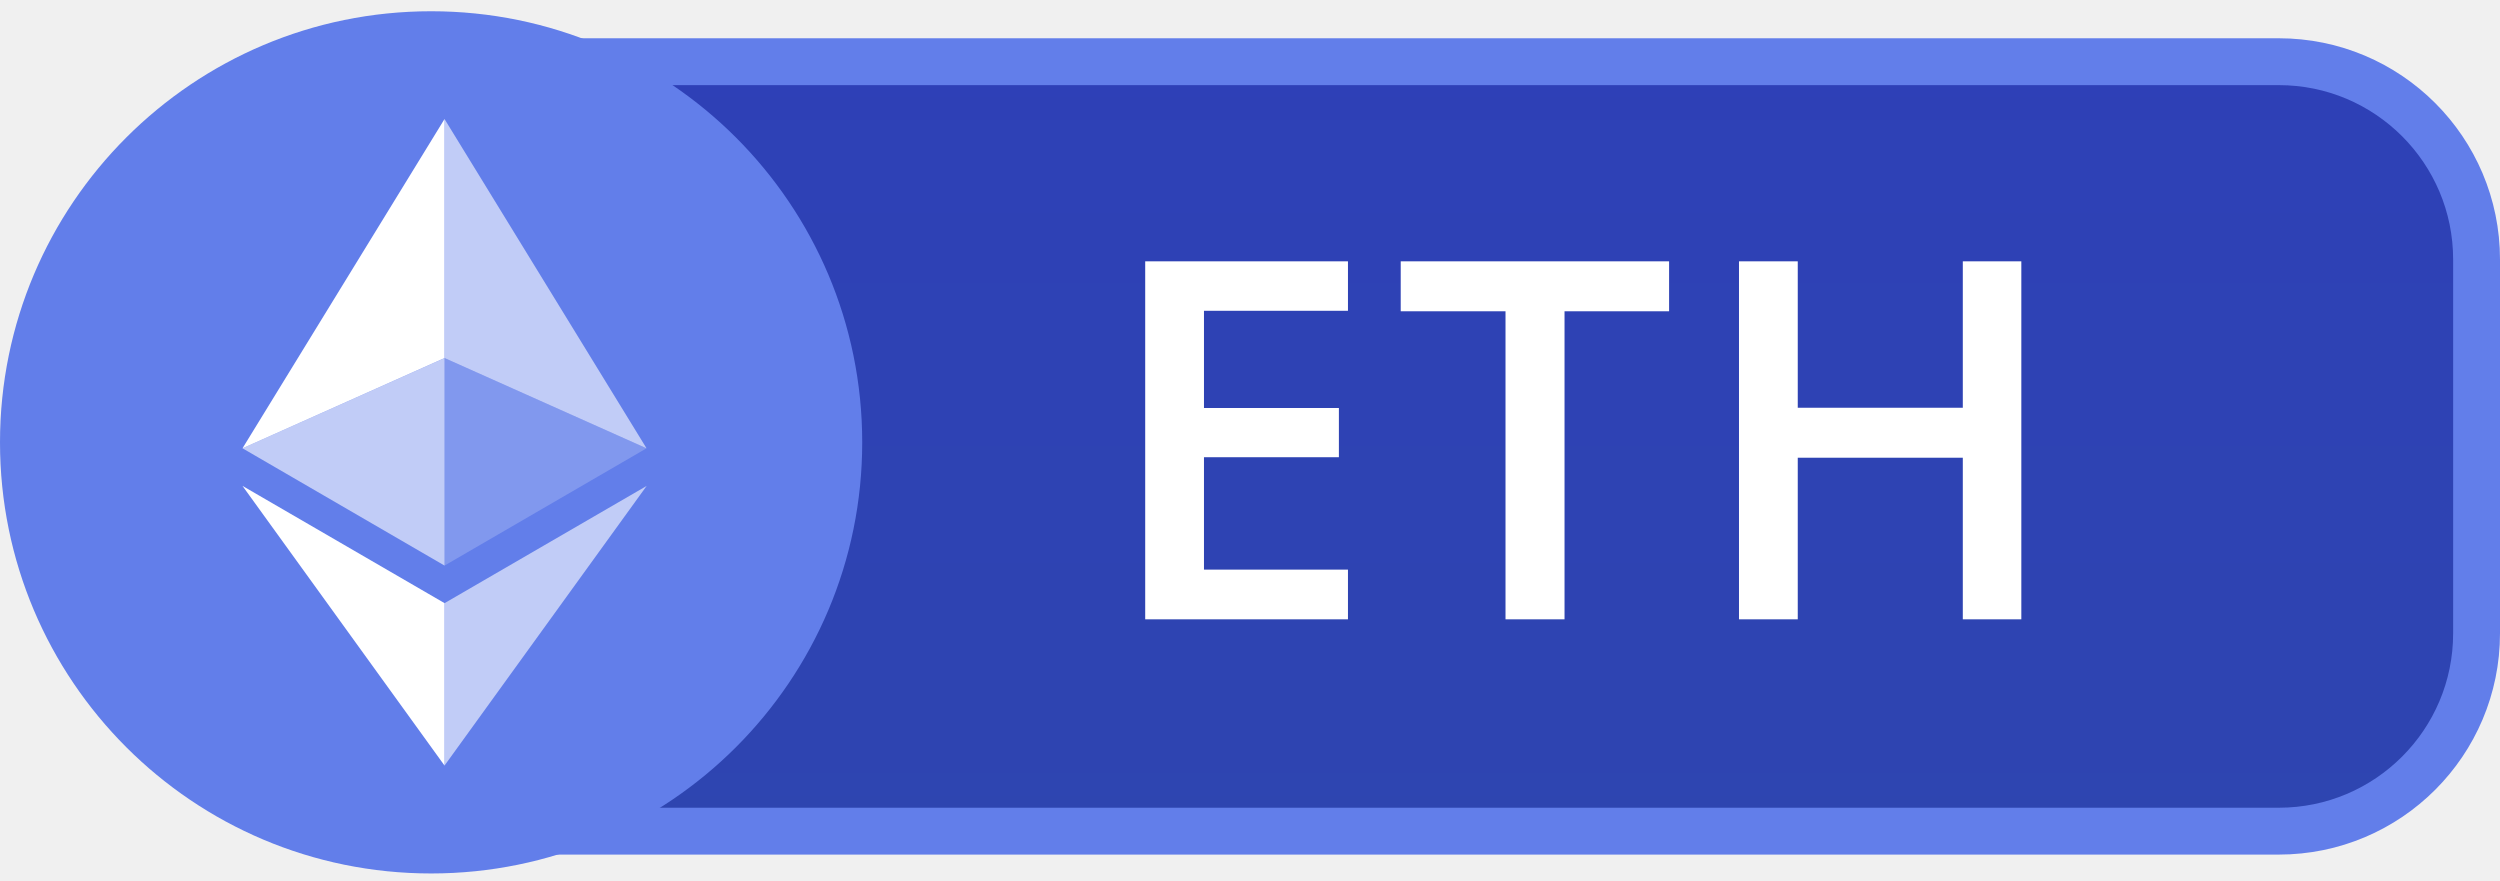
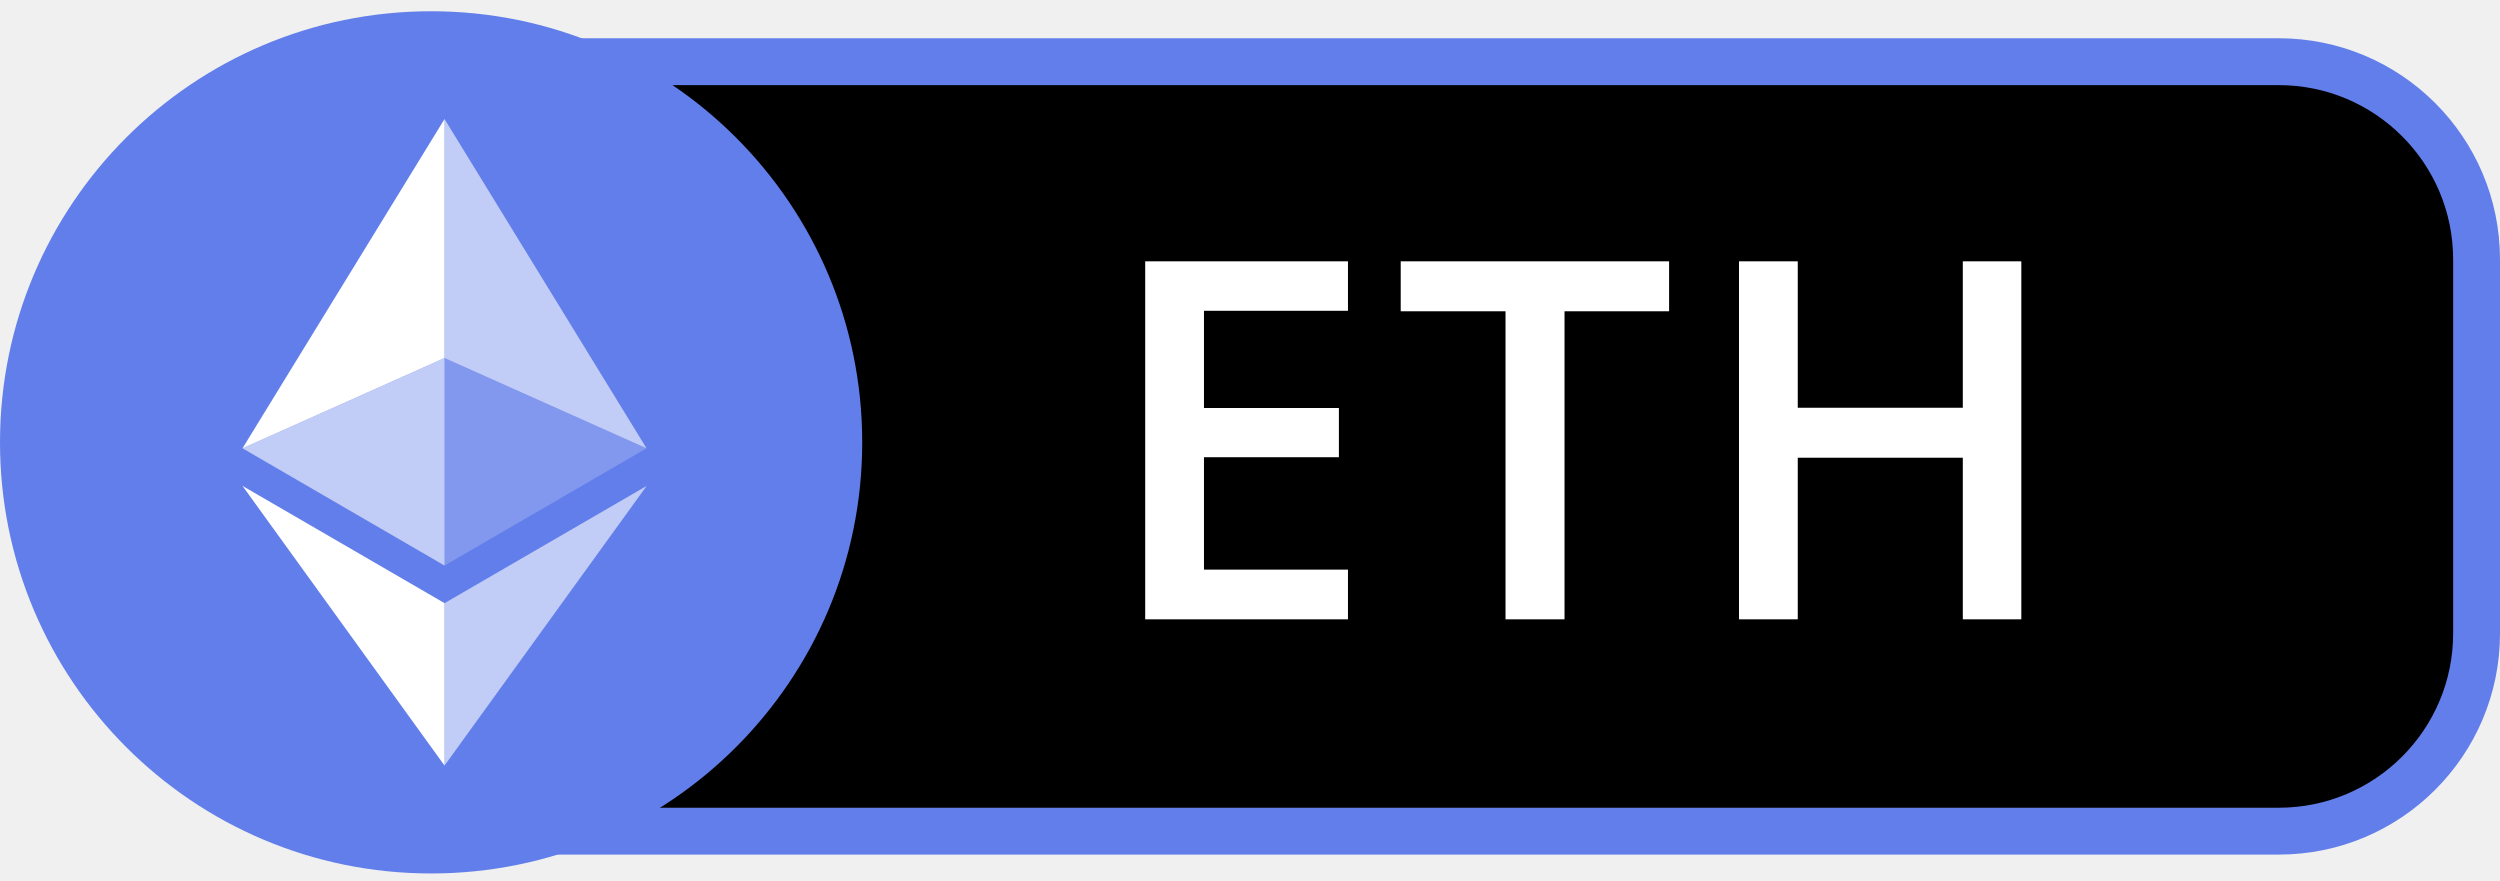
<svg xmlns="http://www.w3.org/2000/svg" width="196" height="69" viewBox="0 0 196 69" fill="none">
  <rect x="26.837" y="4.837" width="167.326" height="60.326" rx="15.509" fill="url(#paint0_linear_1_829)" stroke="#627EEA" stroke-width="3.674" />
  <path d="M33.799 68.48C52.466 68.48 67.598 53.348 67.598 34.681C67.598 16.014 52.466 0.882 33.799 0.882C15.132 0.882 0 16.014 0 34.681C0 53.348 15.132 68.48 33.799 68.48Z" fill="#627EEA" />
  <path d="M34.851 9.332V28.069L50.688 35.146L34.851 9.332Z" fill="white" fill-opacity="0.602" />
  <path d="M34.851 9.332L19.012 35.146L34.851 28.069V9.332Z" fill="white" />
  <path d="M34.851 47.288V60.02L50.698 38.095L34.851 47.288Z" fill="white" fill-opacity="0.602" />
  <path d="M34.851 60.02V47.286L19.012 38.095L34.851 60.02Z" fill="white" />
  <path d="M34.851 44.341L50.688 35.146L34.851 28.073V44.341Z" fill="white" fill-opacity="0.2" />
  <path d="M19.012 35.146L34.851 44.341V28.073L19.012 35.146Z" fill="white" fill-opacity="0.602" />
  <path d="M105.68 48.555H89.784V20.488H105.68V24.366H94.391V31.987H104.969V35.846H94.391V44.658H105.68V48.555ZM122.659 48.555H118.032V24.404H109.816V20.488H130.857V24.404H122.659V48.555ZM158.472 48.555H153.884V35.885H140.944V48.555H136.337V20.488H140.944V31.968H153.884V20.488H158.472V48.555Z" fill="white" />
  <defs>
    <linearGradient id="paint0_linear_1_829" x1="110.5" y1="3" x2="110.5" y2="67" gradientUnits="userSpaceOnUse">
-       <stop stop-color="#2E40B7" />
-       <stop offset="1" stop-color="#2E45B0" />
+       <stop stopColor="#2E40B7" />
+       <stop offset="1" stopColor="#2E45B0" />
    </linearGradient>
  </defs>
</svg>
